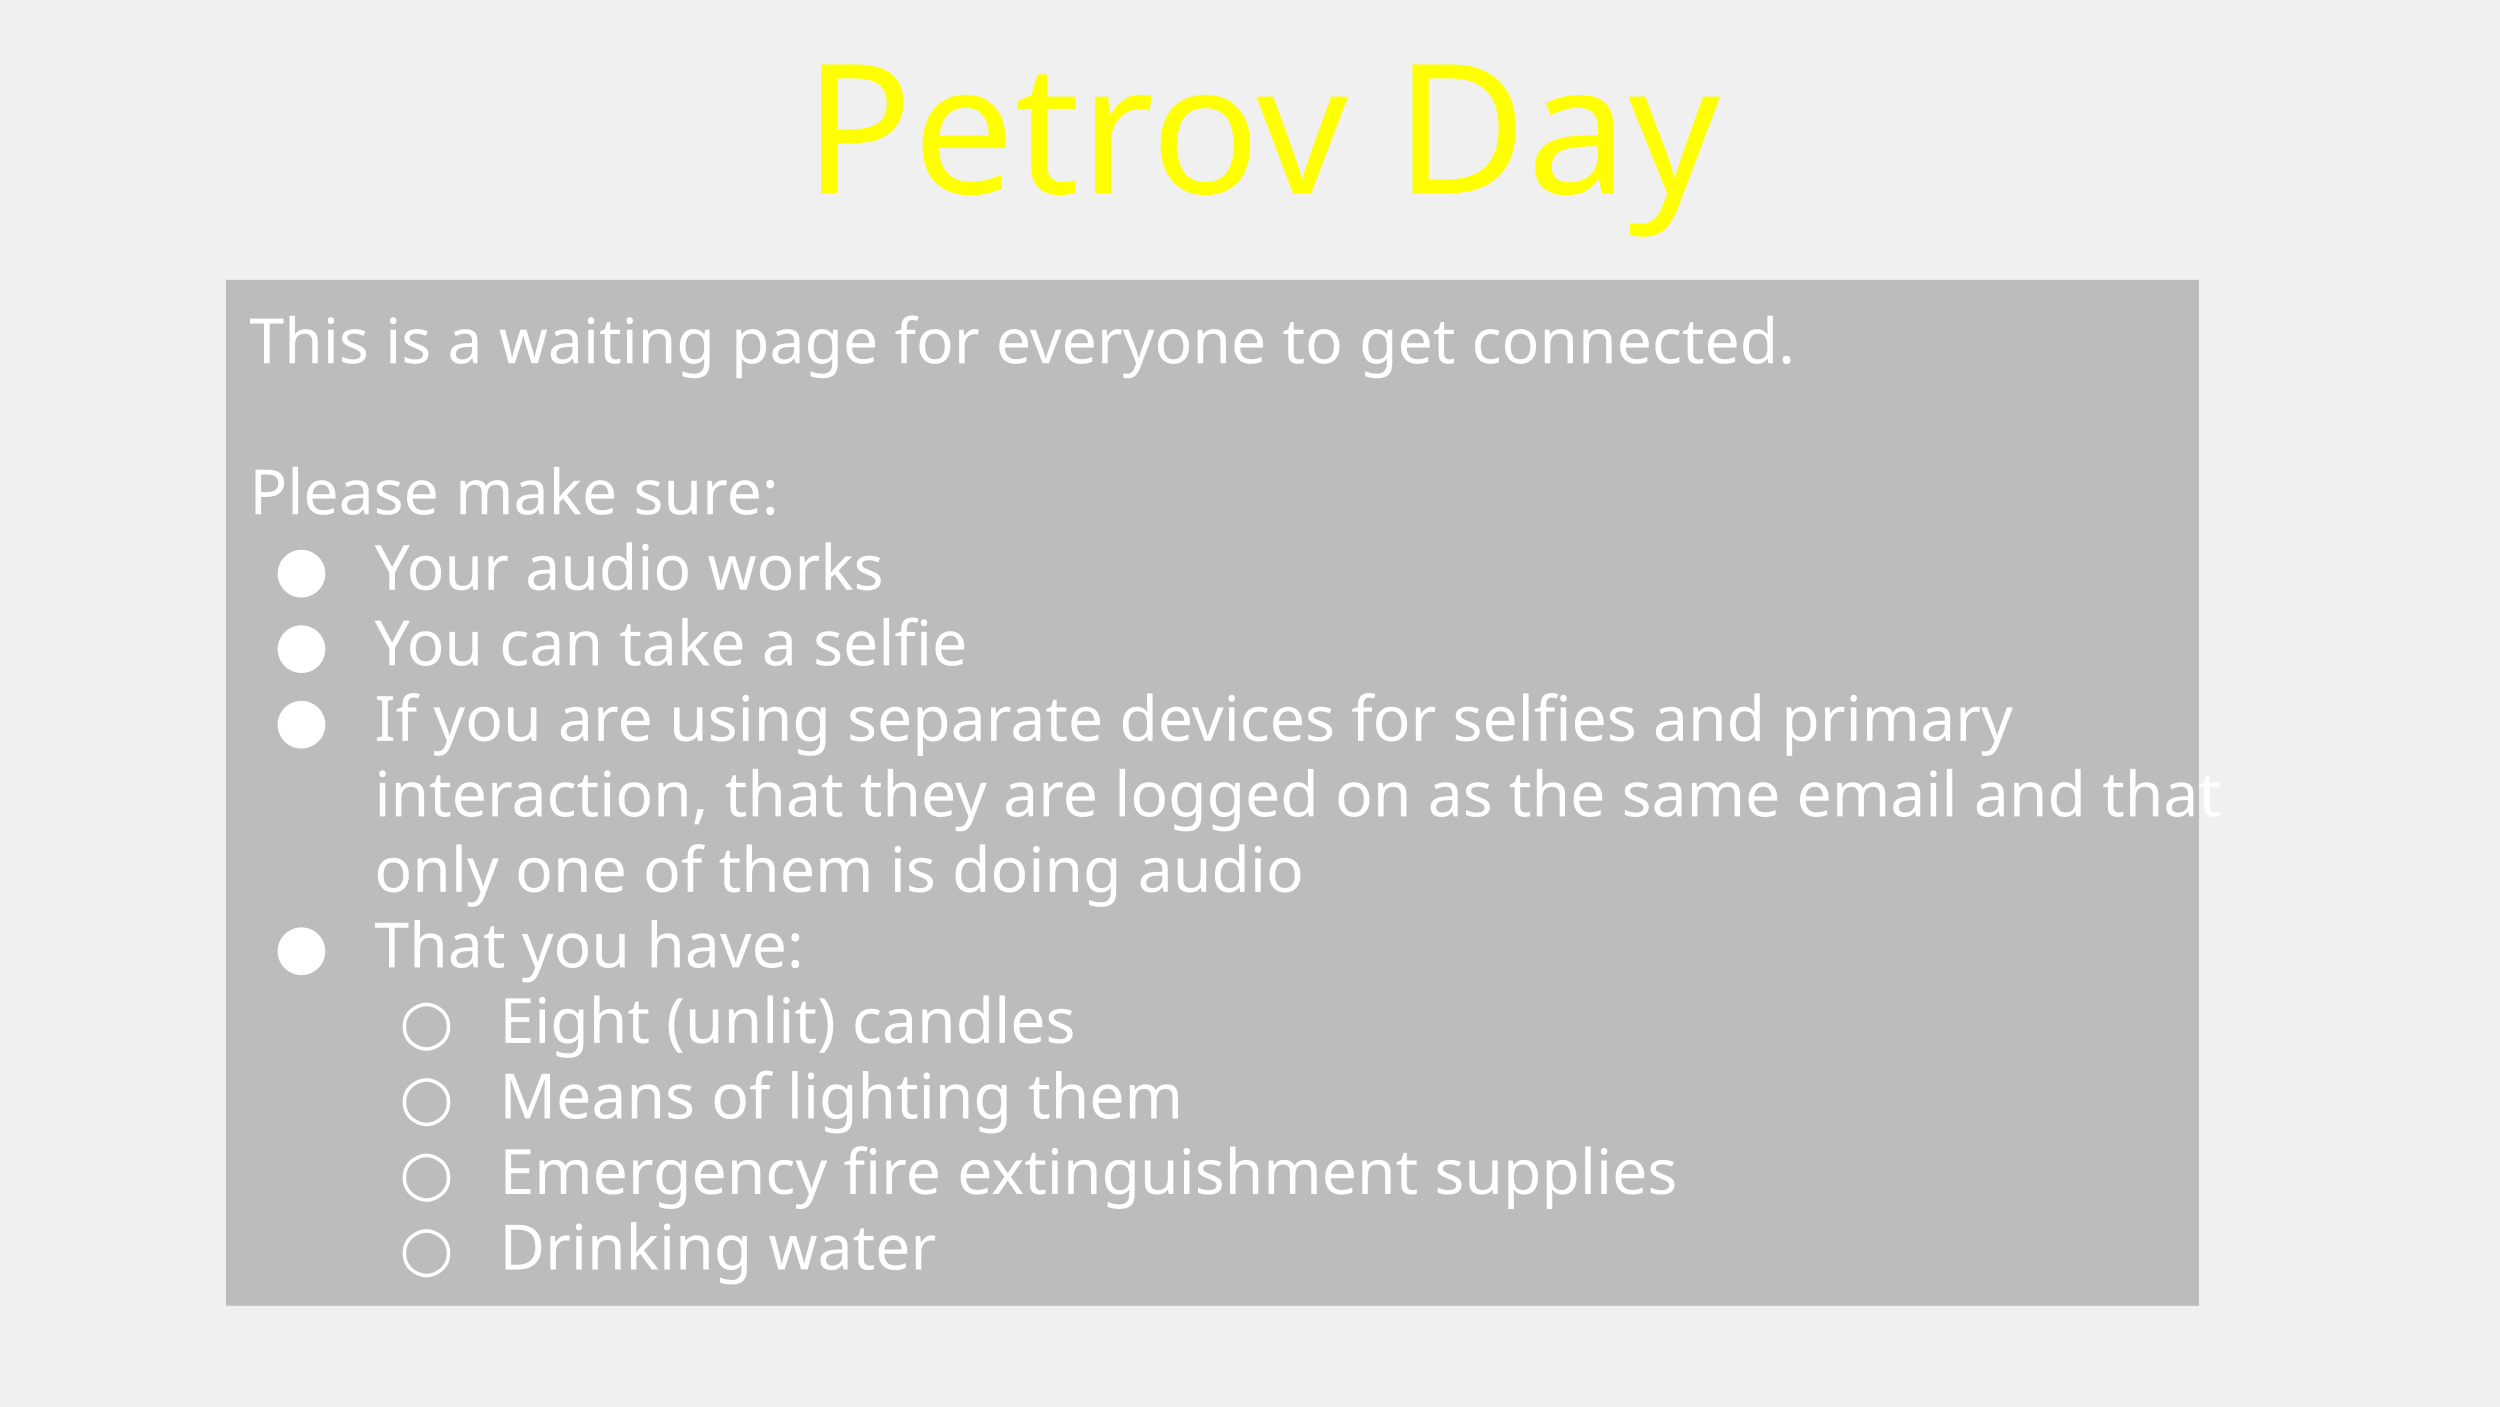
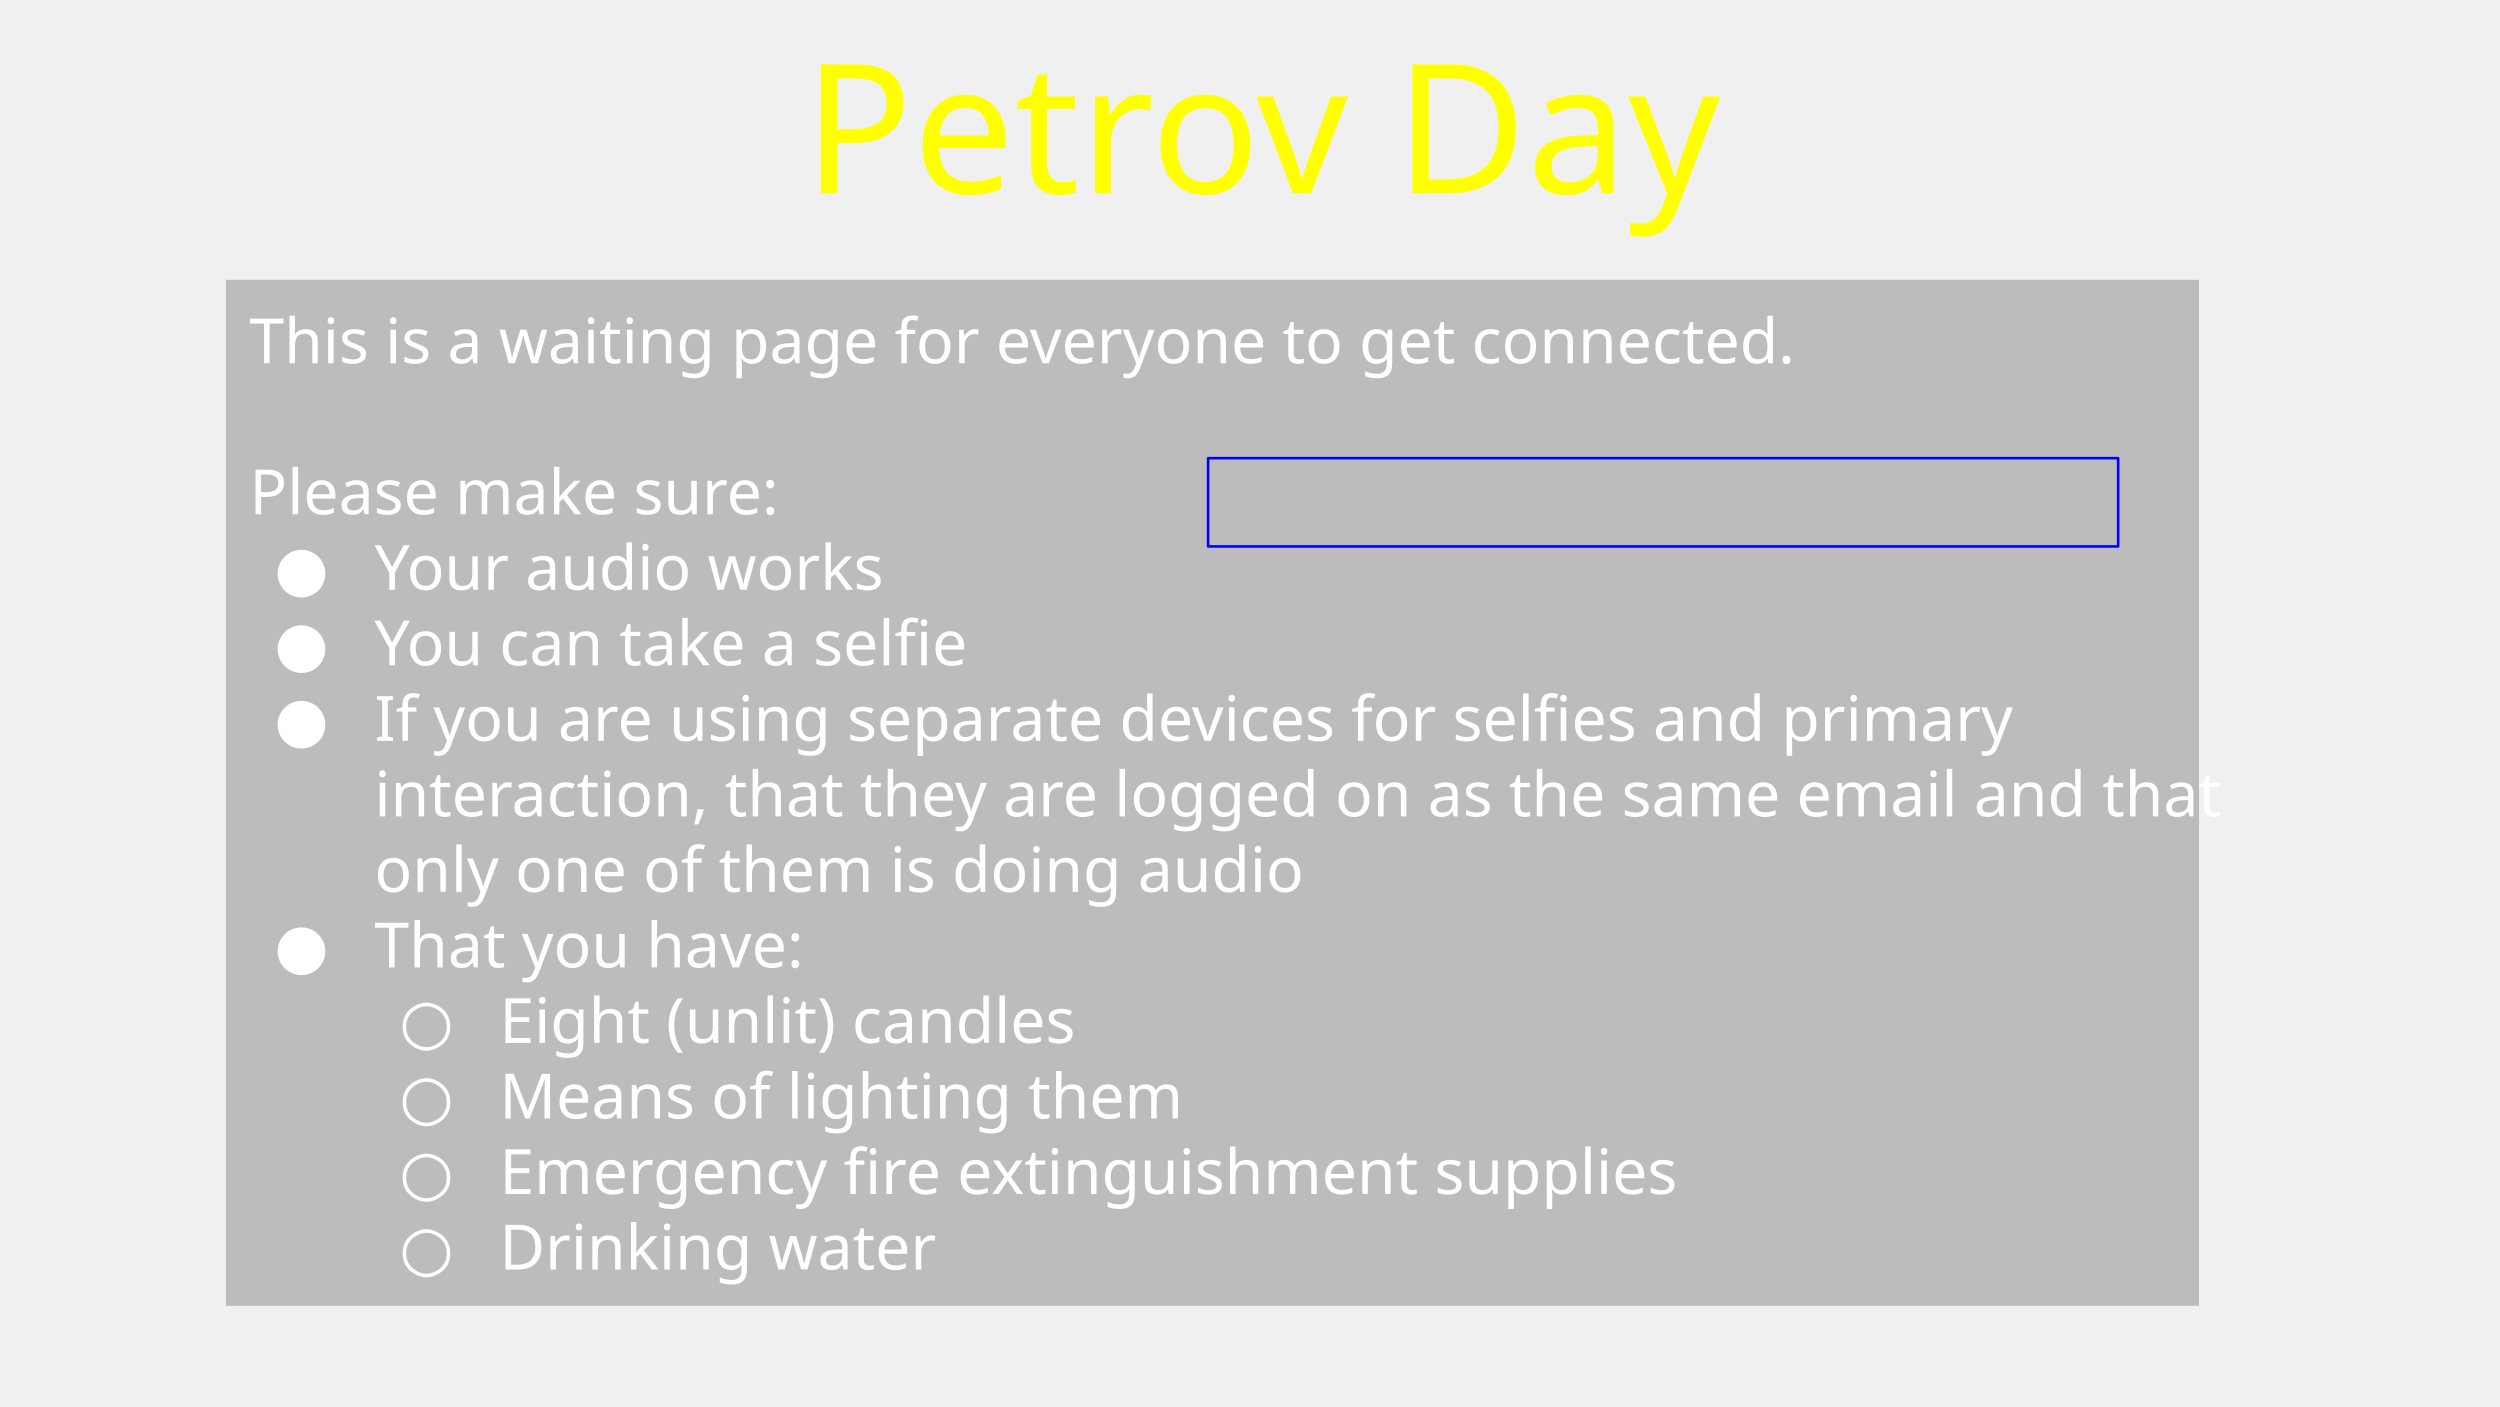
<svg xmlns="http://www.w3.org/2000/svg" version="1.1" width="720pt" height="405pt" viewBox="0 0 720 405">
  <g enable-background="new">
    <g>
      <clipPath id="cp0">
        <path transform="matrix(.001968504,0,0,.001968504,0,0)" d="M 0 0 L 365760 0 L 365760 205740 L 0 205740 L 0 0 Z " />
      </clipPath>
      <g clip-path="url(#cp0)">
        <path transform="matrix(.001968504,0,0,.001968504,0,0)" d="M 12468 2955 L 353292 2955 L 353292 37983 L 12468 37983 Z " fill-opacity="0" fill-rule="evenodd" />
        <text fill="#ffff00" xml:space="preserve" transform="matrix(.75 0 0 .75 24.54331 5.816929)" font-size="69.333" font-family="ArialMT">
          <tspan y="66.497" x="275.817 321.993 360.542 379.748 402.836 441.385 476.052 495.257 545.316 583.865">Petrov Day</tspan>
        </text>
        <path transform="matrix(.001968504,0,0,.001968504,0,0)" d="M 33065 40938 L 321725 40938 L 321725 191046 L 33065 191046 Z " fill-opacity=".216" fill-rule="evenodd" />
        <text fill="#ffffff" xml:space="preserve" transform="matrix(.75 0 0 .75 65.08858 80.58662)" font-size="24" font-family="ArialMT">
          <tspan y="32.04" x="9 23.64 36.984 42.312 54.312 60.96 66.288 78.288 84.936 98.28 104.928 122.256 135.6 140.928 147.576 152.904 166.248 179.592 186.24 199.584 212.928 226.272 239.616 246.264 252.912 266.256 274.248 280.896 294.24 306.24 319.584 327.576 339.576 352.92 366.264 379.608 386.256 392.904 406.248 412.896 426.24 439.584 446.232 452.88 464.88 478.224 491.568 504.912 518.256 530.256 536.904 550.248 563.592">This is a waiting page for everyone to get connected.</tspan>
        </text>
        <text fill="#ffffff" xml:space="preserve" transform="matrix(.75 0 0 .75 65.08858 80.58662)" font-size="24" font-family="ArialMT">
          <tspan y="90.04" x="9 24.984 30.312 43.656 57 69 82.344 88.992 108.984 122.328 134.328 147.672 154.32 166.32 179.664 187.656 201">Please make sure:</tspan>
        </text>
        <text fill="#ffffff" xml:space="preserve" transform="matrix(.75 0 0 .75 65.08858 80.58662)" font-size="24" font-family="ArialMT">
          <tspan y="119.04" x="18.504">●</tspan>
        </text>
        <text fill="#ffffff" xml:space="preserve" transform="matrix(.75 0 0 .75 65.08858 80.58662)" font-size="24" font-family="ArialMT">
          <tspan y="119.04" x="57 70.8 84.144 97.488 105.48 112.128 125.472 138.816 152.16 157.488 170.832 177.48 194.808 208.152 216.144 228.144">Your audio works</tspan>
        </text>
        <text fill="#ffffff" xml:space="preserve" transform="matrix(.75 0 0 .75 65.08858 80.58662)" font-size="24" font-family="ArialMT">
          <tspan y="148.04" x="18.504">●</tspan>
        </text>
        <text fill="#ffffff" xml:space="preserve" transform="matrix(.75 0 0 .75 65.08858 80.58662)" font-size="24" font-family="ArialMT">
          <tspan y="148.04" x="57 70.8 84.144 97.488 104.136 116.136 129.48 142.824 149.472 156.12 169.464 181.464 194.808 201.456 214.8 221.448 233.448 246.792 252.12 258.768 264.096">You can take a selfie</tspan>
        </text>
        <text fill="#ffffff" xml:space="preserve" transform="matrix(.75 0 0 .75 65.08858 80.58662)" font-size="24" font-family="ArialMT">
          <tspan y="177.04" x="18.504">●</tspan>
        </text>
        <text fill="#ffffff" xml:space="preserve" transform="matrix(.75 0 0 .75 65.08858 80.58662)" font-size="24" font-family="ArialMT">
          <tspan y="177.04" x="57 63.648 70.296 76.944 88.944 102.288 115.632 122.28 135.624 143.616 156.96 163.608 176.952 188.952 194.28 207.624 220.968 227.616 239.616 252.96 266.304 279.648 287.64 300.984 307.632 320.976 327.624 340.968 354.312 366.312 371.64 383.64 396.984 408.984 415.632 422.28 435.624 443.616 450.264 462.264 475.608 480.936 487.584 492.912 506.256 518.256 524.904 538.248 551.592 564.936 571.584 584.928 592.92 598.248 618.24 631.584 639.576 651.576">If you are using separate devices for selfies and primary </tspan>
        </text>
        <text fill="#ffffff" xml:space="preserve" transform="matrix(.75 0 0 .75 65.08858 80.58662)" font-size="24" font-family="ArialMT">
          <tspan y="206.04" x="57 62.328 75.672 82.32 95.664 103.656 117 129 135.648 140.976 154.32 167.664 174.312 180.96 187.608 200.952 214.296 220.944 227.592 234.24 247.584 260.928 272.928 279.576 292.92 300.912 314.256 320.904 326.232 339.576 352.92 366.264 379.608 392.952 399.6 412.944 426.288 432.936 446.28 458.28 464.928 471.576 484.92 498.264 504.912 516.912 530.256 550.248 563.592 570.24 583.584 603.576 616.92 622.248 627.576 634.224 647.568 660.912 674.256 680.904 687.552 700.896 714.24 720.888">interaction, that they are logged on as the same email and that </tspan>
        </text>
        <text fill="#ffffff" xml:space="preserve" transform="matrix(.75 0 0 .75 65.08858 80.58662)" font-size="24" font-family="ArialMT">
          <tspan y="235.04" x="57 70.344 83.688 89.016 101.016 107.664 121.008 134.352 147.696 154.344 167.688 174.336 180.984 187.632 200.976 214.32 234.312 240.96 246.288 258.288 264.936 278.28 291.624 296.952 310.296 323.64 330.288 343.632 356.976 370.32 375.648">only one of them is doing audio</tspan>
        </text>
        <text fill="#ffffff" xml:space="preserve" transform="matrix(.75 0 0 .75 65.08858 80.58662)" font-size="24" font-family="ArialMT">
          <tspan y="264.04" x="18.504">●</tspan>
        </text>
        <text fill="#ffffff" xml:space="preserve" transform="matrix(.75 0 0 .75 65.08858 80.58662)" font-size="24" font-family="ArialMT">
          <tspan y="264.04" x="57 71.64 84.984 98.328 104.976 111.624 123.624 136.968 150.312 156.96 170.304 183.648 195.648 208.992">That you have:</tspan>
        </text>
        <text fill="#ffffff" xml:space="preserve" transform="matrix(.75 0 0 .75 65.08858 80.58662)" font-size="24" font-family="ArialMT">
          <tspan y="293.04" x="66.504">○</tspan>
        </text>
        <text fill="#ffffff" xml:space="preserve" transform="matrix(.75 0 0 .75 65.08858 80.58662)" font-size="24" font-family="ArialMT">
          <tspan y="293.04" x="105 120.984 126.312 139.656 153 159.648 166.296 174.288 187.632 200.976 206.304 211.632 218.28 226.272 232.92 244.92 258.264 271.608 284.952 290.28 303.624">Eight (unlit) candles</tspan>
        </text>
        <text fill="#ffffff" xml:space="preserve" transform="matrix(.75 0 0 .75 65.08858 80.58662)" font-size="24" font-family="ArialMT">
          <tspan y="322.04" x="66.504">○</tspan>
        </text>
        <text fill="#ffffff" xml:space="preserve" transform="matrix(.75 0 0 .75 65.08858 80.58662)" font-size="24" font-family="ArialMT">
          <tspan y="322.04" x="105 124.992 138.336 151.68 165.024 177.024 183.672 197.016 203.664 210.312 215.64 220.968 234.312 247.656 254.304 259.632 272.976 286.32 292.968 299.616 312.96 326.304">Means of lighting them</tspan>
        </text>
        <text fill="#ffffff" xml:space="preserve" transform="matrix(.75 0 0 .75 65.08858 80.58662)" font-size="24" font-family="ArialMT">
          <tspan y="351.04" x="66.504">○</tspan>
        </text>
        <text fill="#ffffff" xml:space="preserve" transform="matrix(.75 0 0 .75 65.08858 80.58662)" font-size="24" font-family="ArialMT">
          <tspan y="351.04" x="105 120.984 140.976 154.32 162.312 175.656 189 202.344 214.344 226.344 232.992 239.64 244.968 252.96 266.304 272.952 286.296 298.296 304.944 310.272 323.616 336.96 350.304 355.632 367.632 380.976 400.968 414.312 427.656 434.304 440.952 452.952 466.296 479.64 492.984 498.312 503.64 516.984">Emergency fire extinguishment supplies</tspan>
        </text>
        <text fill="#ffffff" xml:space="preserve" transform="matrix(.75 0 0 .75 65.08858 80.58662)" font-size="24" font-family="ArialMT">
          <tspan y="380.04" x="66.504">○</tspan>
        </text>
        <text fill="#ffffff" xml:space="preserve" transform="matrix(.75 0 0 .75 65.08858 80.58662)" font-size="24" font-family="ArialMT">
          <tspan y="380.04" x="105 122.328 130.32 135.648 148.992 160.992 166.32 179.664 193.008 199.656 216.984 230.328 236.976 250.32">Drinking water</tspan>
        </text>
+         <path transform="matrix(.001968504,0,0,.001968504,0,0)" stroke-width="381" stroke-linecap="butt" stroke-linejoin="round" fill="none" stroke="#0000ff" d="M 176752 67027 L 309896 67027 L 309896 79943 L 176752 79943 Z " />
      </g>
    </g>
  </g>
</svg>
